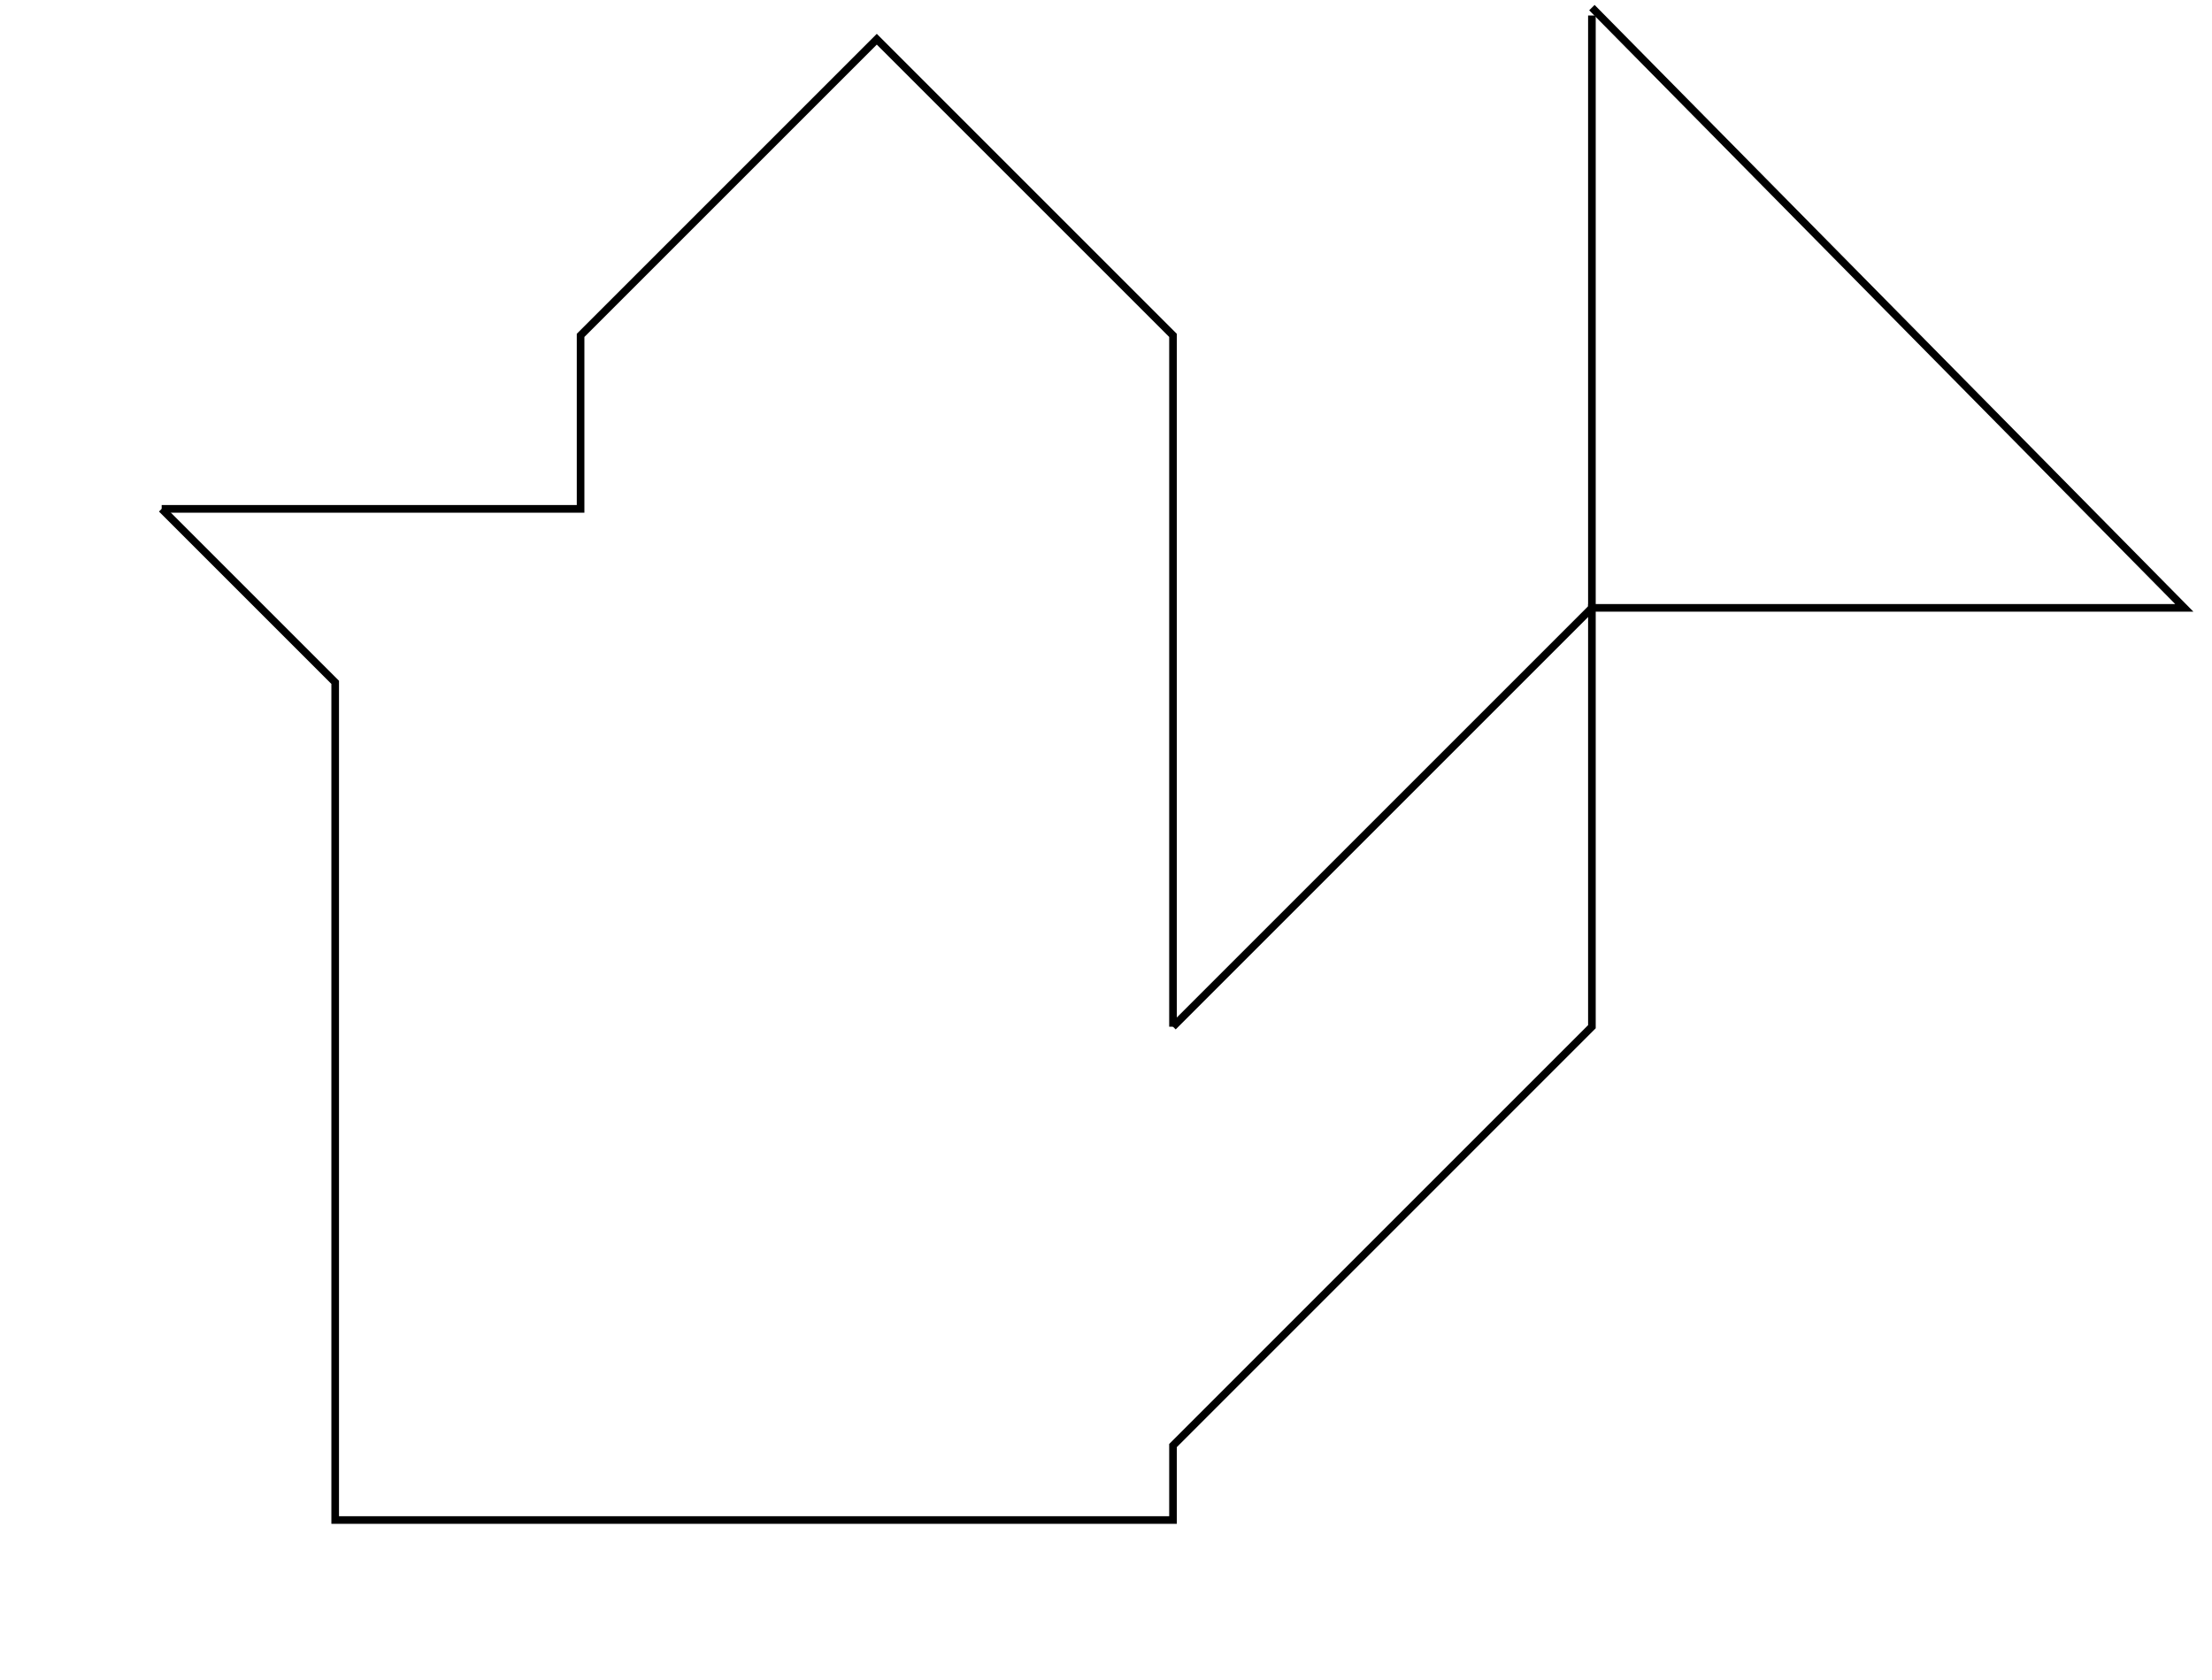
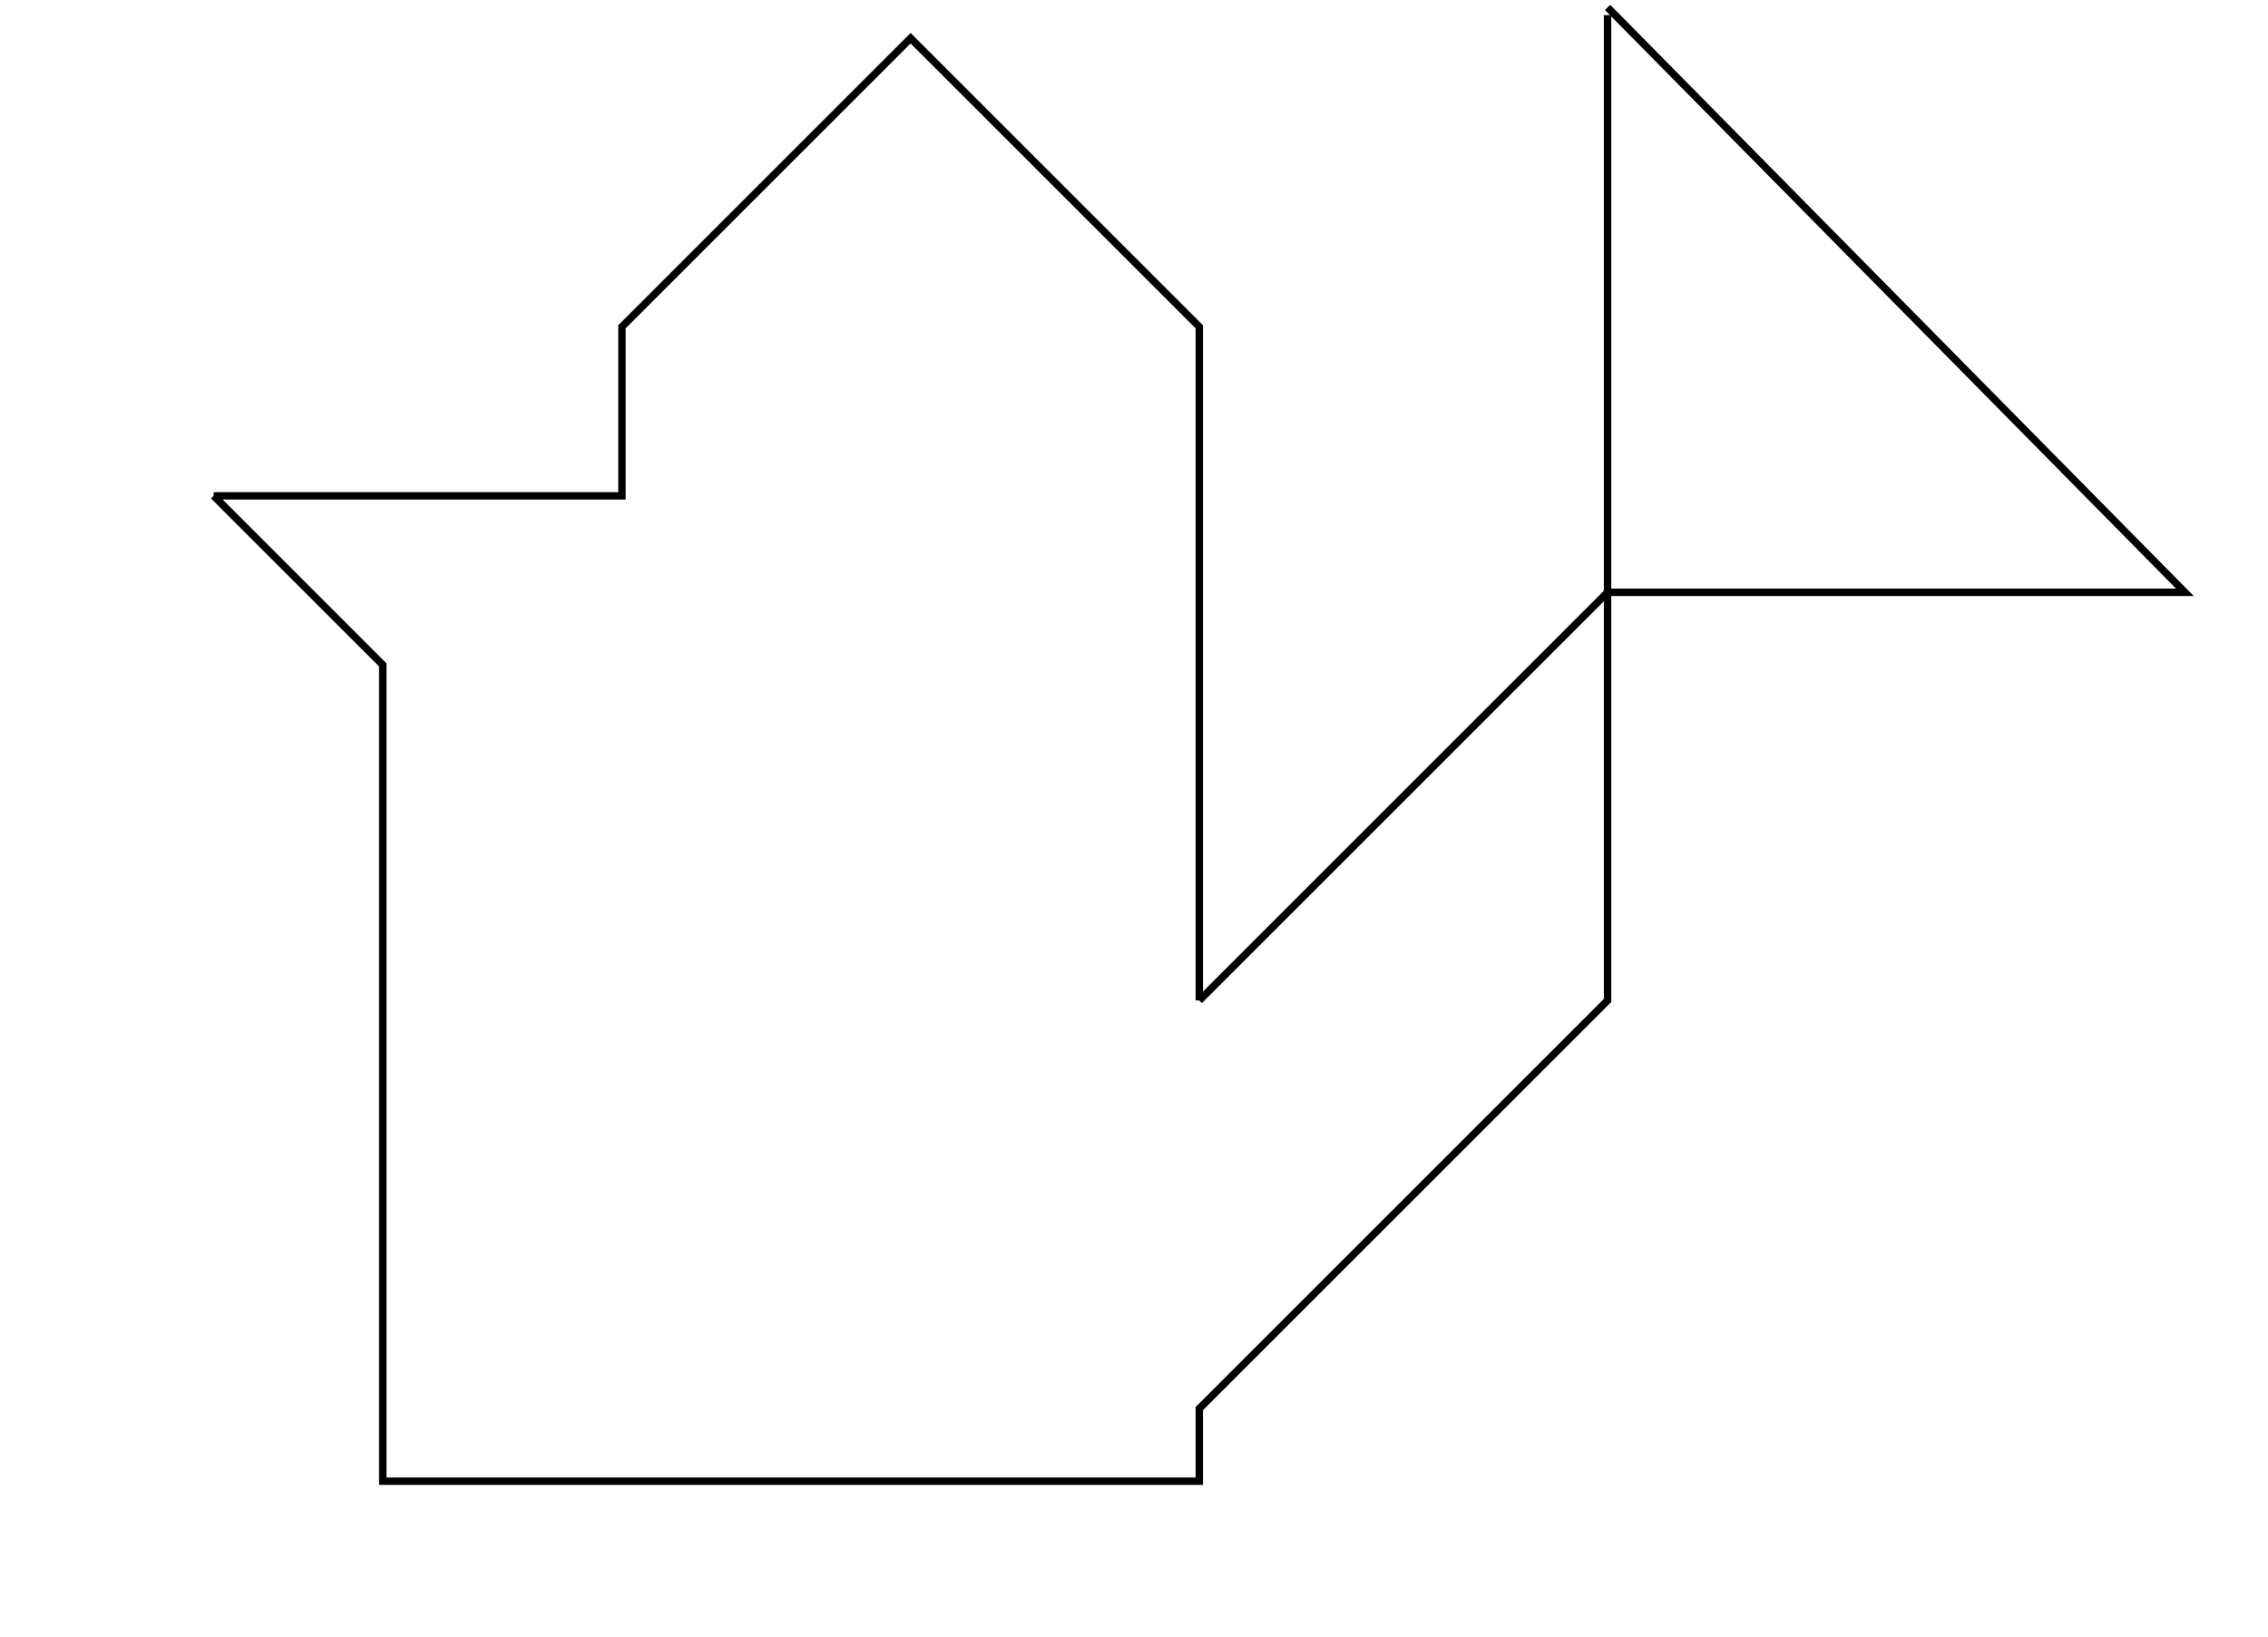
- <svg xmlns="http://www.w3.org/2000/svg" xmlns:xlink="http://www.w3.org/1999/xlink" version="1.1" preserveAspectRatio="xMidYMid meet" viewBox="271.543 336.75 289.161 220.557" width="570.32" height="433.12">
+ <svg xmlns="http://www.w3.org/2000/svg" xmlns:xlink="http://www.w3.org/1999/xlink" version="1.1" preserveAspectRatio="xMidYMid meet" viewBox="271.543 336.75 289.161 220.557" width="600" height="433.12">
  <defs>
    <path d="M292.14 403.57L314.92 426.35L314.92 536.35L424.92 536.35L424.92 526.57L479.92 471.57L479.92 416.57L557.7 416.57L479.92 337.75" id="b27hEBD4kN" />
    <path d="M479.92 338.79L479.92 416.57L424.92 471.57" id="f2flgZJx0K" />
    <path d="M424.92 471.57L424.92 380.79L386.03 341.9L347.14 380.79L347.14 403.57L292.14 403.57" id="aHORhgaG1" />
    <path d="" id="b1LQgiC7d0" />
  </defs>
  <g>
    <g>
      <g>
        <use xlink:href="#b27hEBD4kN" opacity="1" fill-opacity="0" stroke="#000000" stroke-width="1" stroke-opacity="1" />
      </g>
    </g>
    <g>
      <g>
        <use xlink:href="#f2flgZJx0K" opacity="1" fill-opacity="0" stroke="#000000" stroke-width="1" stroke-opacity="1" />
      </g>
    </g>
    <g>
      <g>
        <use xlink:href="#aHORhgaG1" opacity="1" fill-opacity="0" stroke="#000000" stroke-width="1" stroke-opacity="1" />
      </g>
    </g>
    <g>
      <g>
        <use xlink:href="#b1LQgiC7d0" opacity="1" fill-opacity="0" stroke="#000000" stroke-width="1" stroke-opacity="1" />
      </g>
    </g>
  </g>
</svg>
